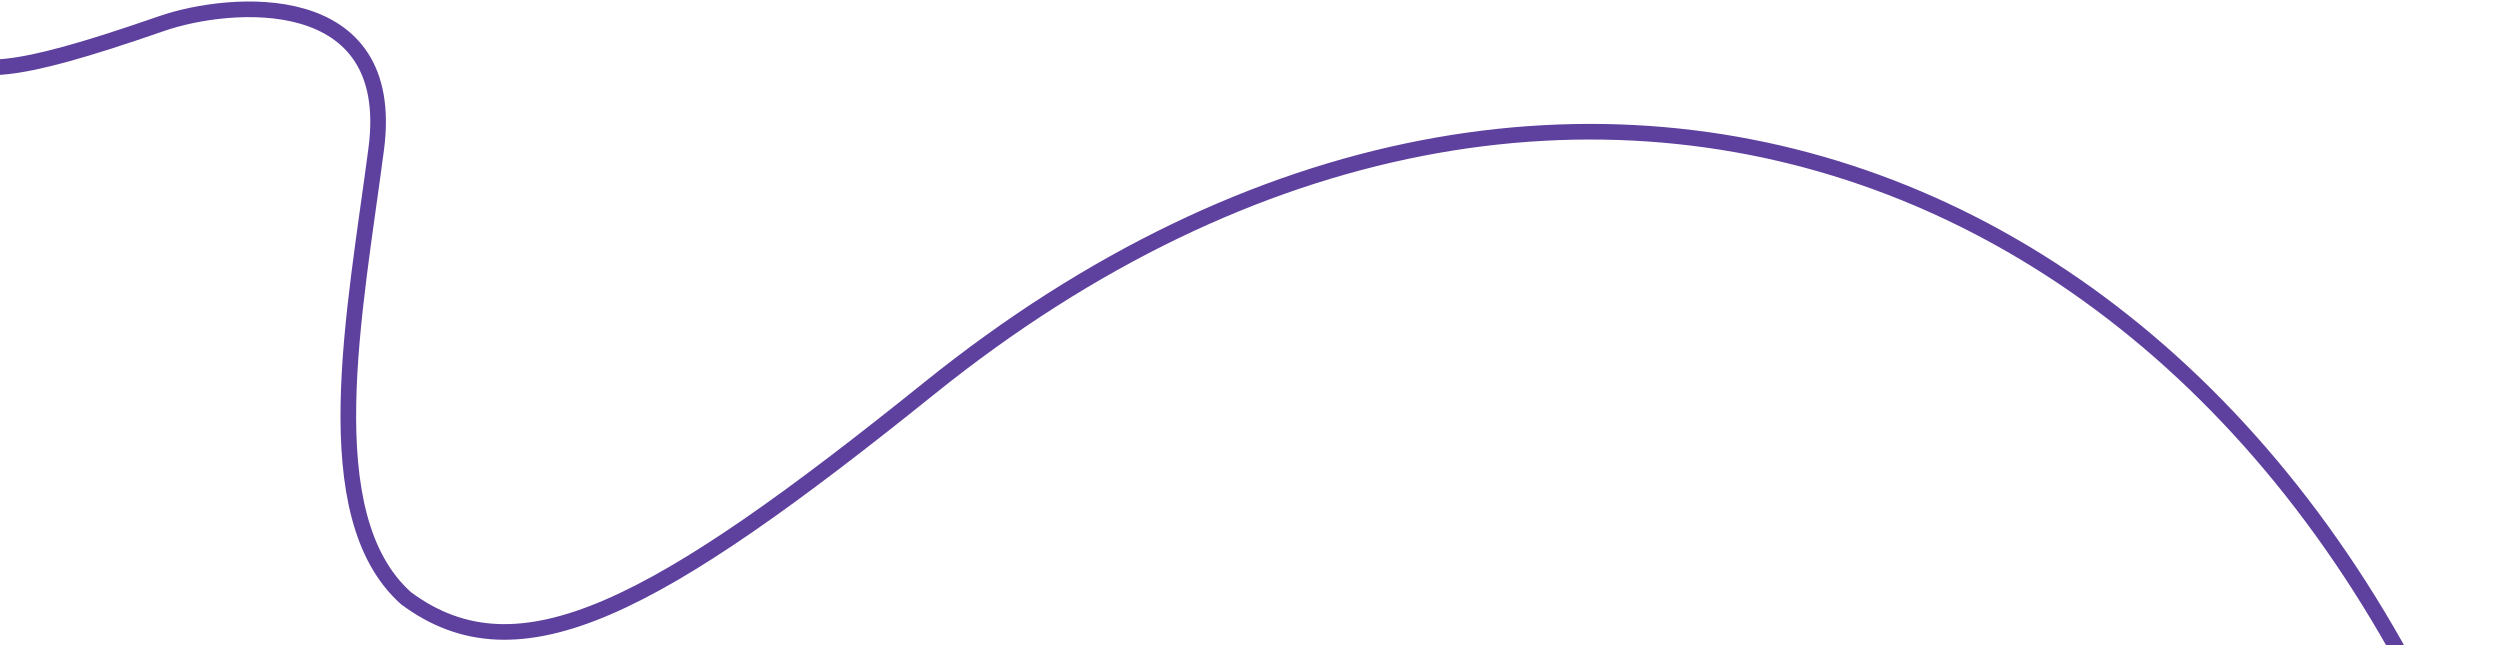
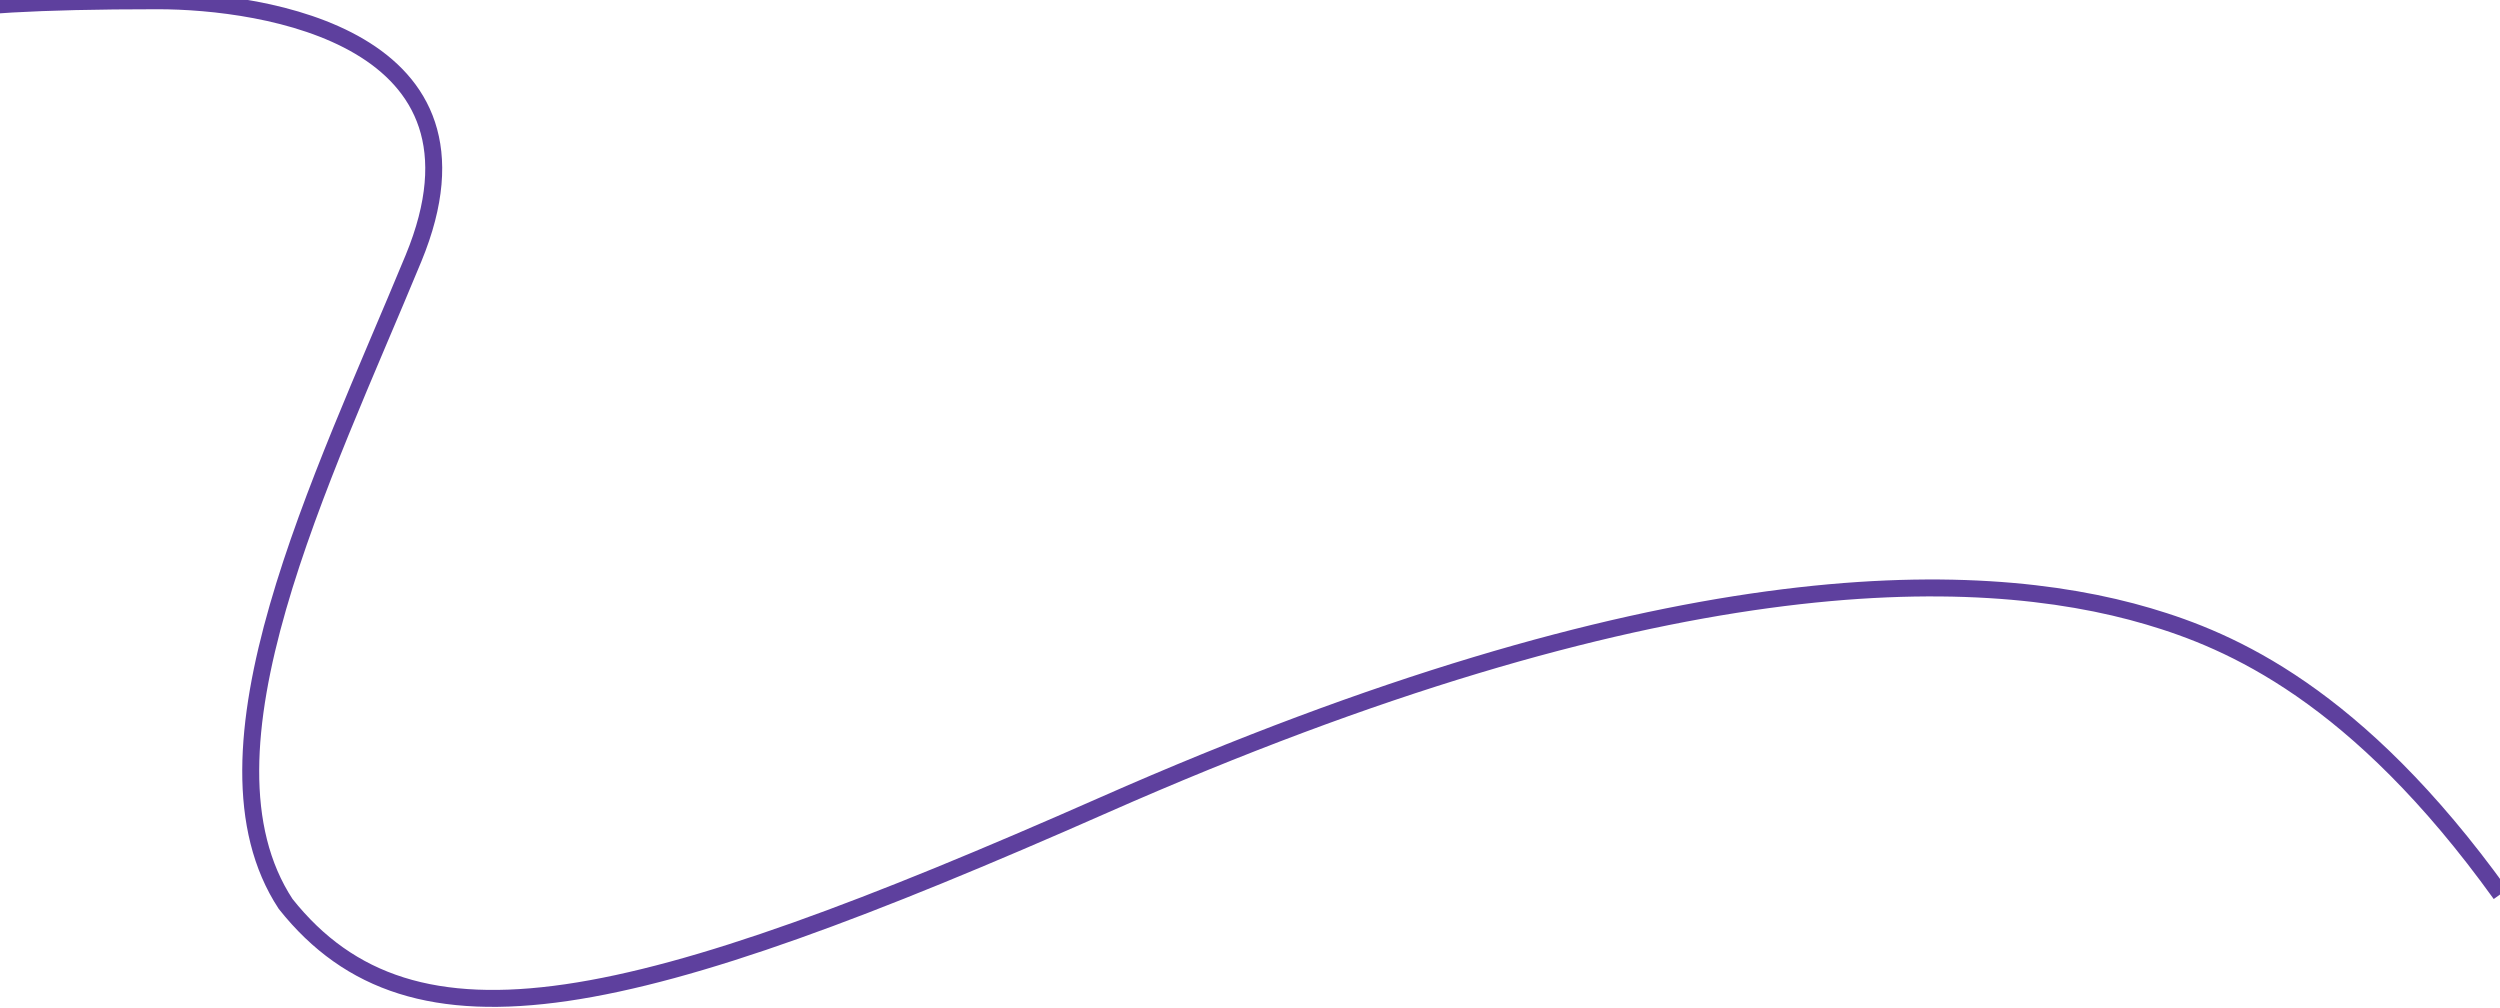
- <svg xmlns="http://www.w3.org/2000/svg" width="1440" height="371" viewBox="0 0 1440 371" fill="none">
-   <path d="M-35.944 33.351C-9.815 41.16 2.291 45.116 93.017 13.606C132.487 -0.103 228.937 -8.004 216.728 85.609C204.52 179.222 180.442 296.953 233.922 344.623C299.07 392.914 377.721 350.377 535.578 223.4C906.651 -75.083 1333.13 98.736 1459.5 570.348" stroke="#5E409E" stroke-width="9" />
+ <svg xmlns="http://www.w3.org/2000/svg" width="1623" height="654" viewBox="0 0 1623 654" fill="none">
+   <path d="M-111 24.952C-64.6 12.942 -58.5 0.5 102.434 0.5C171.205 0.5 327.726 24.047 268.439 167.688C209.151 311.329 120.721 488.259 185.436 586.836C268.439 691.373 411.598 657.248 716.65 522.611C1075.53 364.215 1280.9 366.442 1394.9 400.163C1447.99 415.869 1529.9 450.442 1623.4 580.442" stroke="#5E409E" stroke-width="11" />
</svg>
